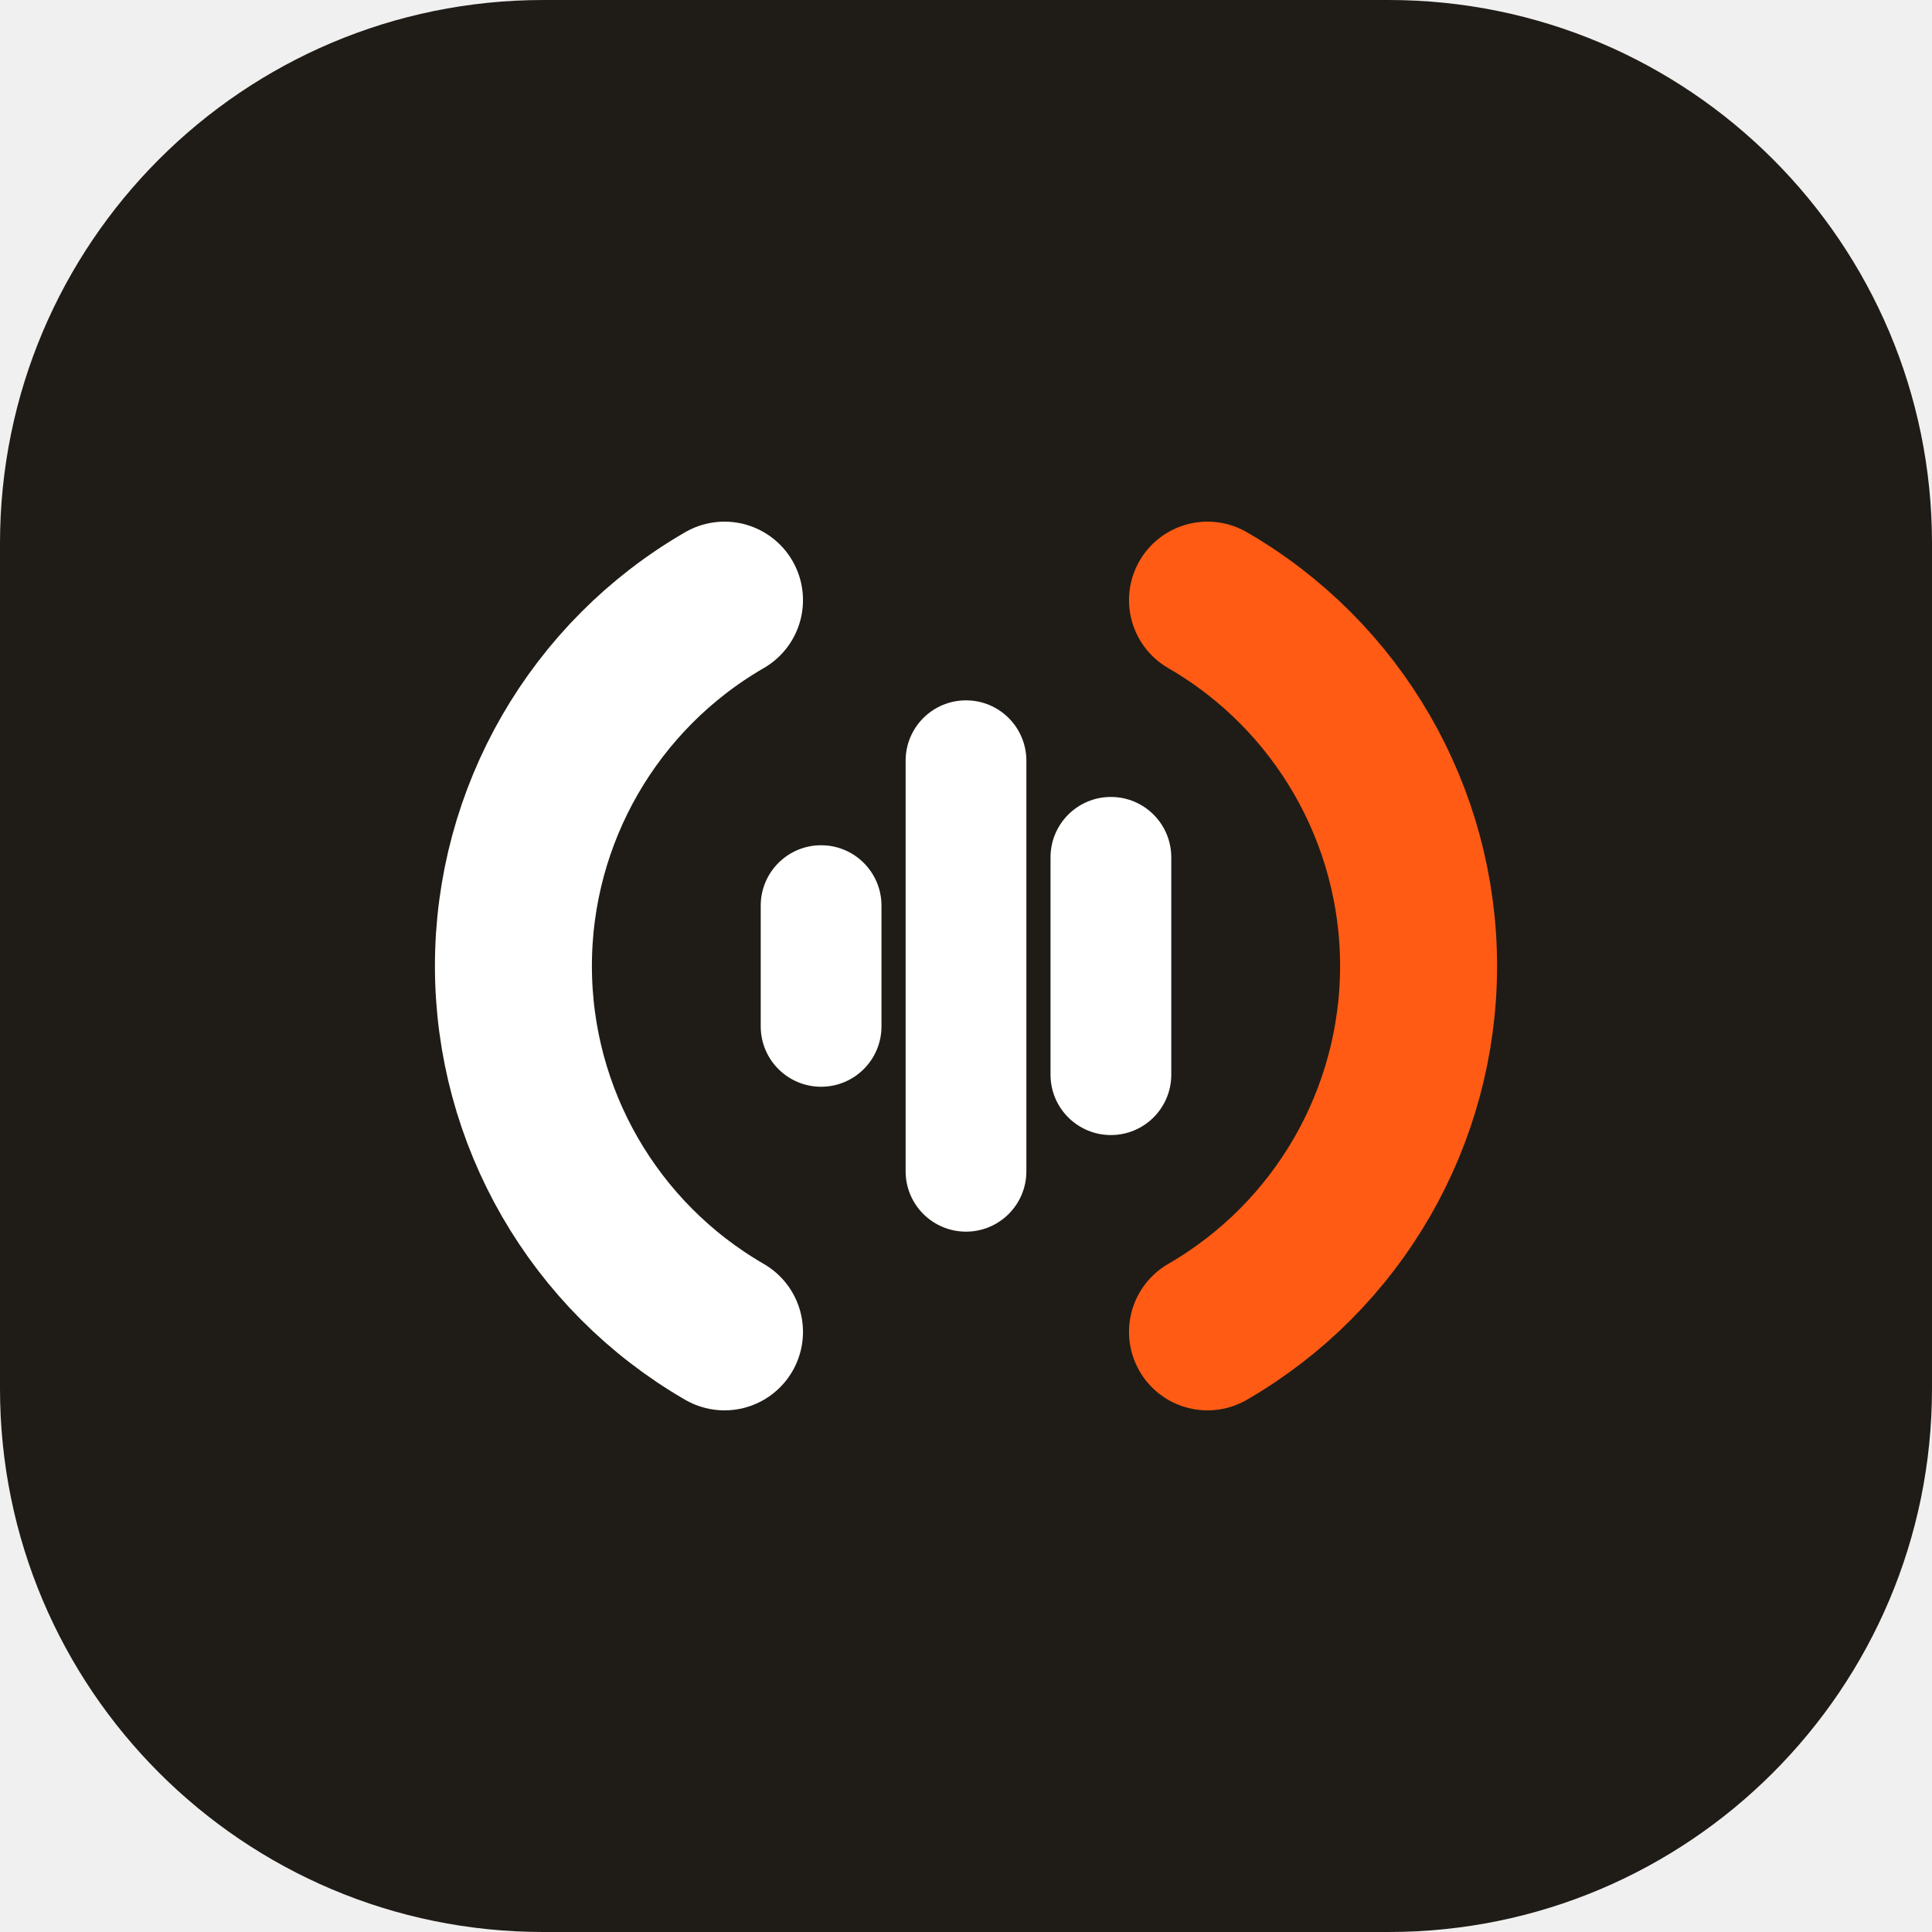
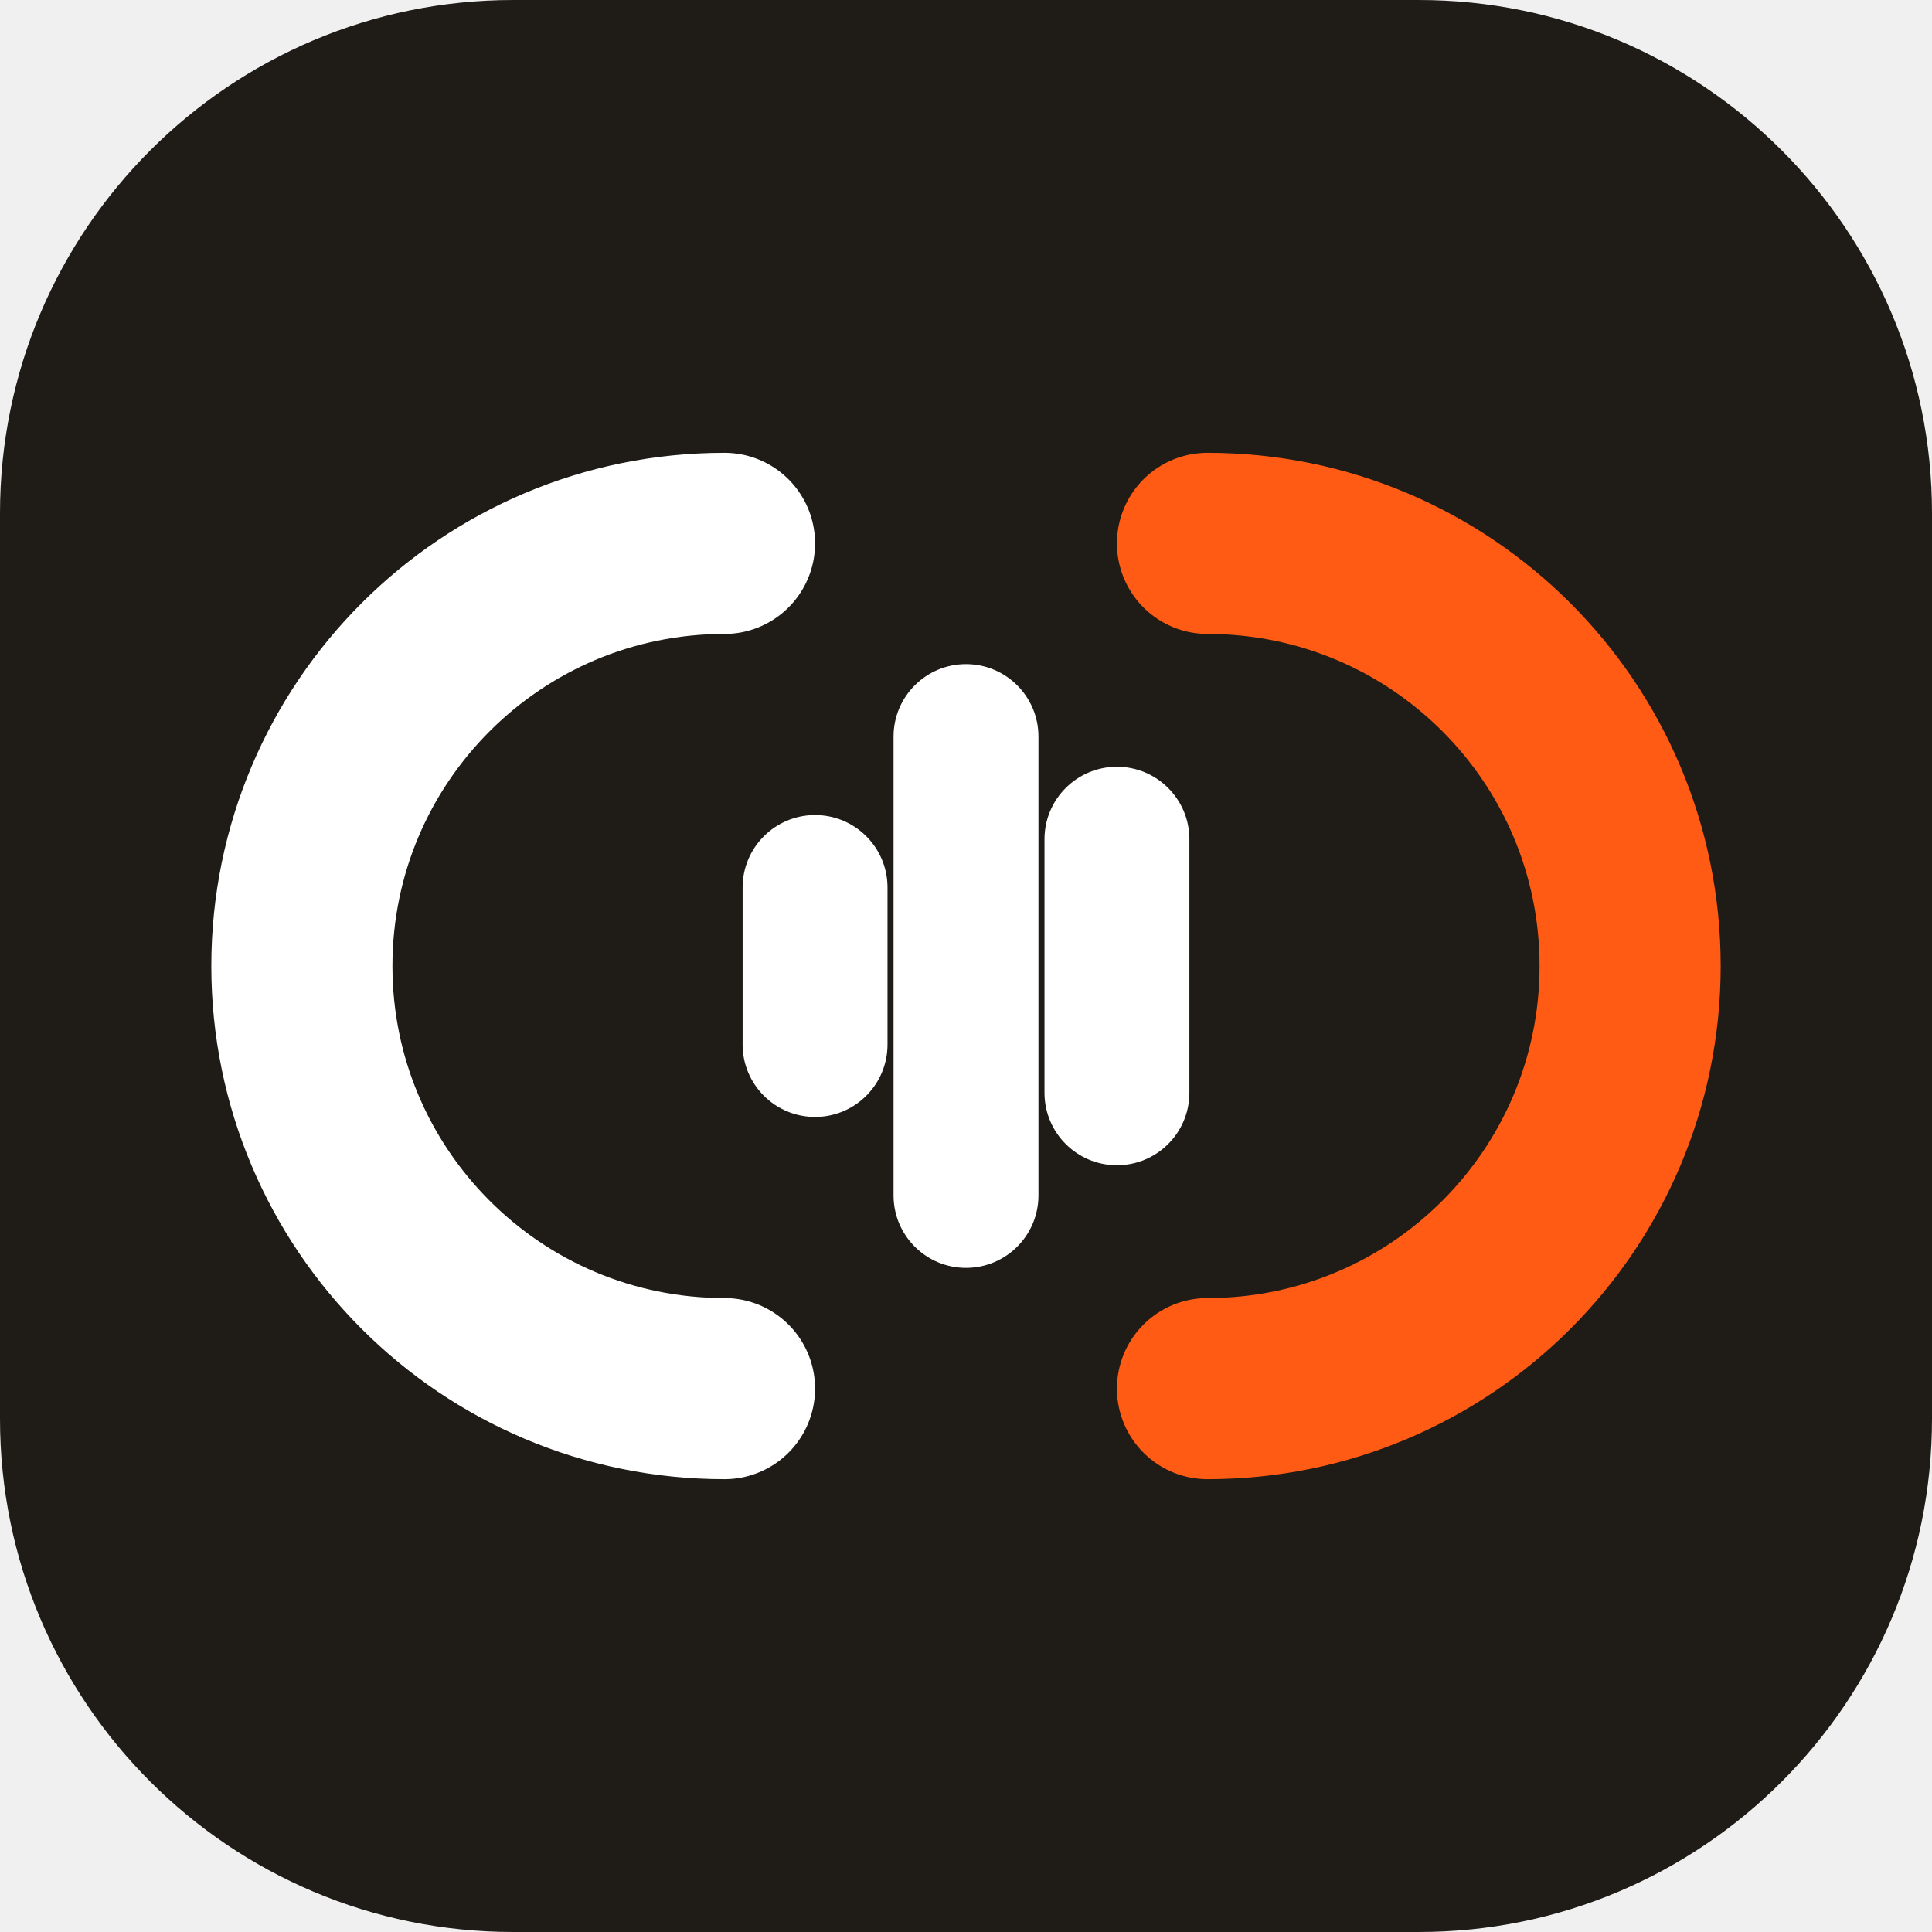
<svg xmlns="http://www.w3.org/2000/svg" viewBox="0 0 32 32">
-   <rect width="32" height="32" rx="9" fill="#1f1c17" />
-   <path d="M12 9.94A7 7 0 0 0 12 22.06" fill="none" stroke="#fff" stroke-width="2.6" stroke-linecap="round" />
-   <path d="M20 9.94A7 7 0 0 1 20 22.06" fill="none" stroke="#ff5b14" stroke-width="2.6" stroke-linecap="round" />
-   <rect x="12.6" y="14" width="2" height="4" rx="1" fill="#fff" />
-   <rect x="15" y="11.6" width="2" height="8.8" rx="1" fill="#fff" />
-   <rect x="17.4" y="13.2" width="2" height="5.6" rx="1" fill="#fff" />
+   <rect width="32" height="32" rx="8.5" fill="#1f1c17" />
+   <path d="M12 9A7 7 0 0 0 12 23" fill="none" stroke="#fff" stroke-width="3" stroke-linecap="round" />
+   <path d="M20 9A7 7 0 0 1 20 23" fill="none" stroke="#ff5b14" stroke-width="3" stroke-linecap="round" />
+   <rect x="12.3" y="13.5" width="2.4" height="5" rx="1.2" fill="#fff" />
+   <rect x="14.8" y="11" width="2.4" height="10" rx="1.2" fill="#fff" />
+   <rect x="17.3" y="12.7" width="2.4" height="6.6" rx="1.2" fill="#fff" />
</svg>
